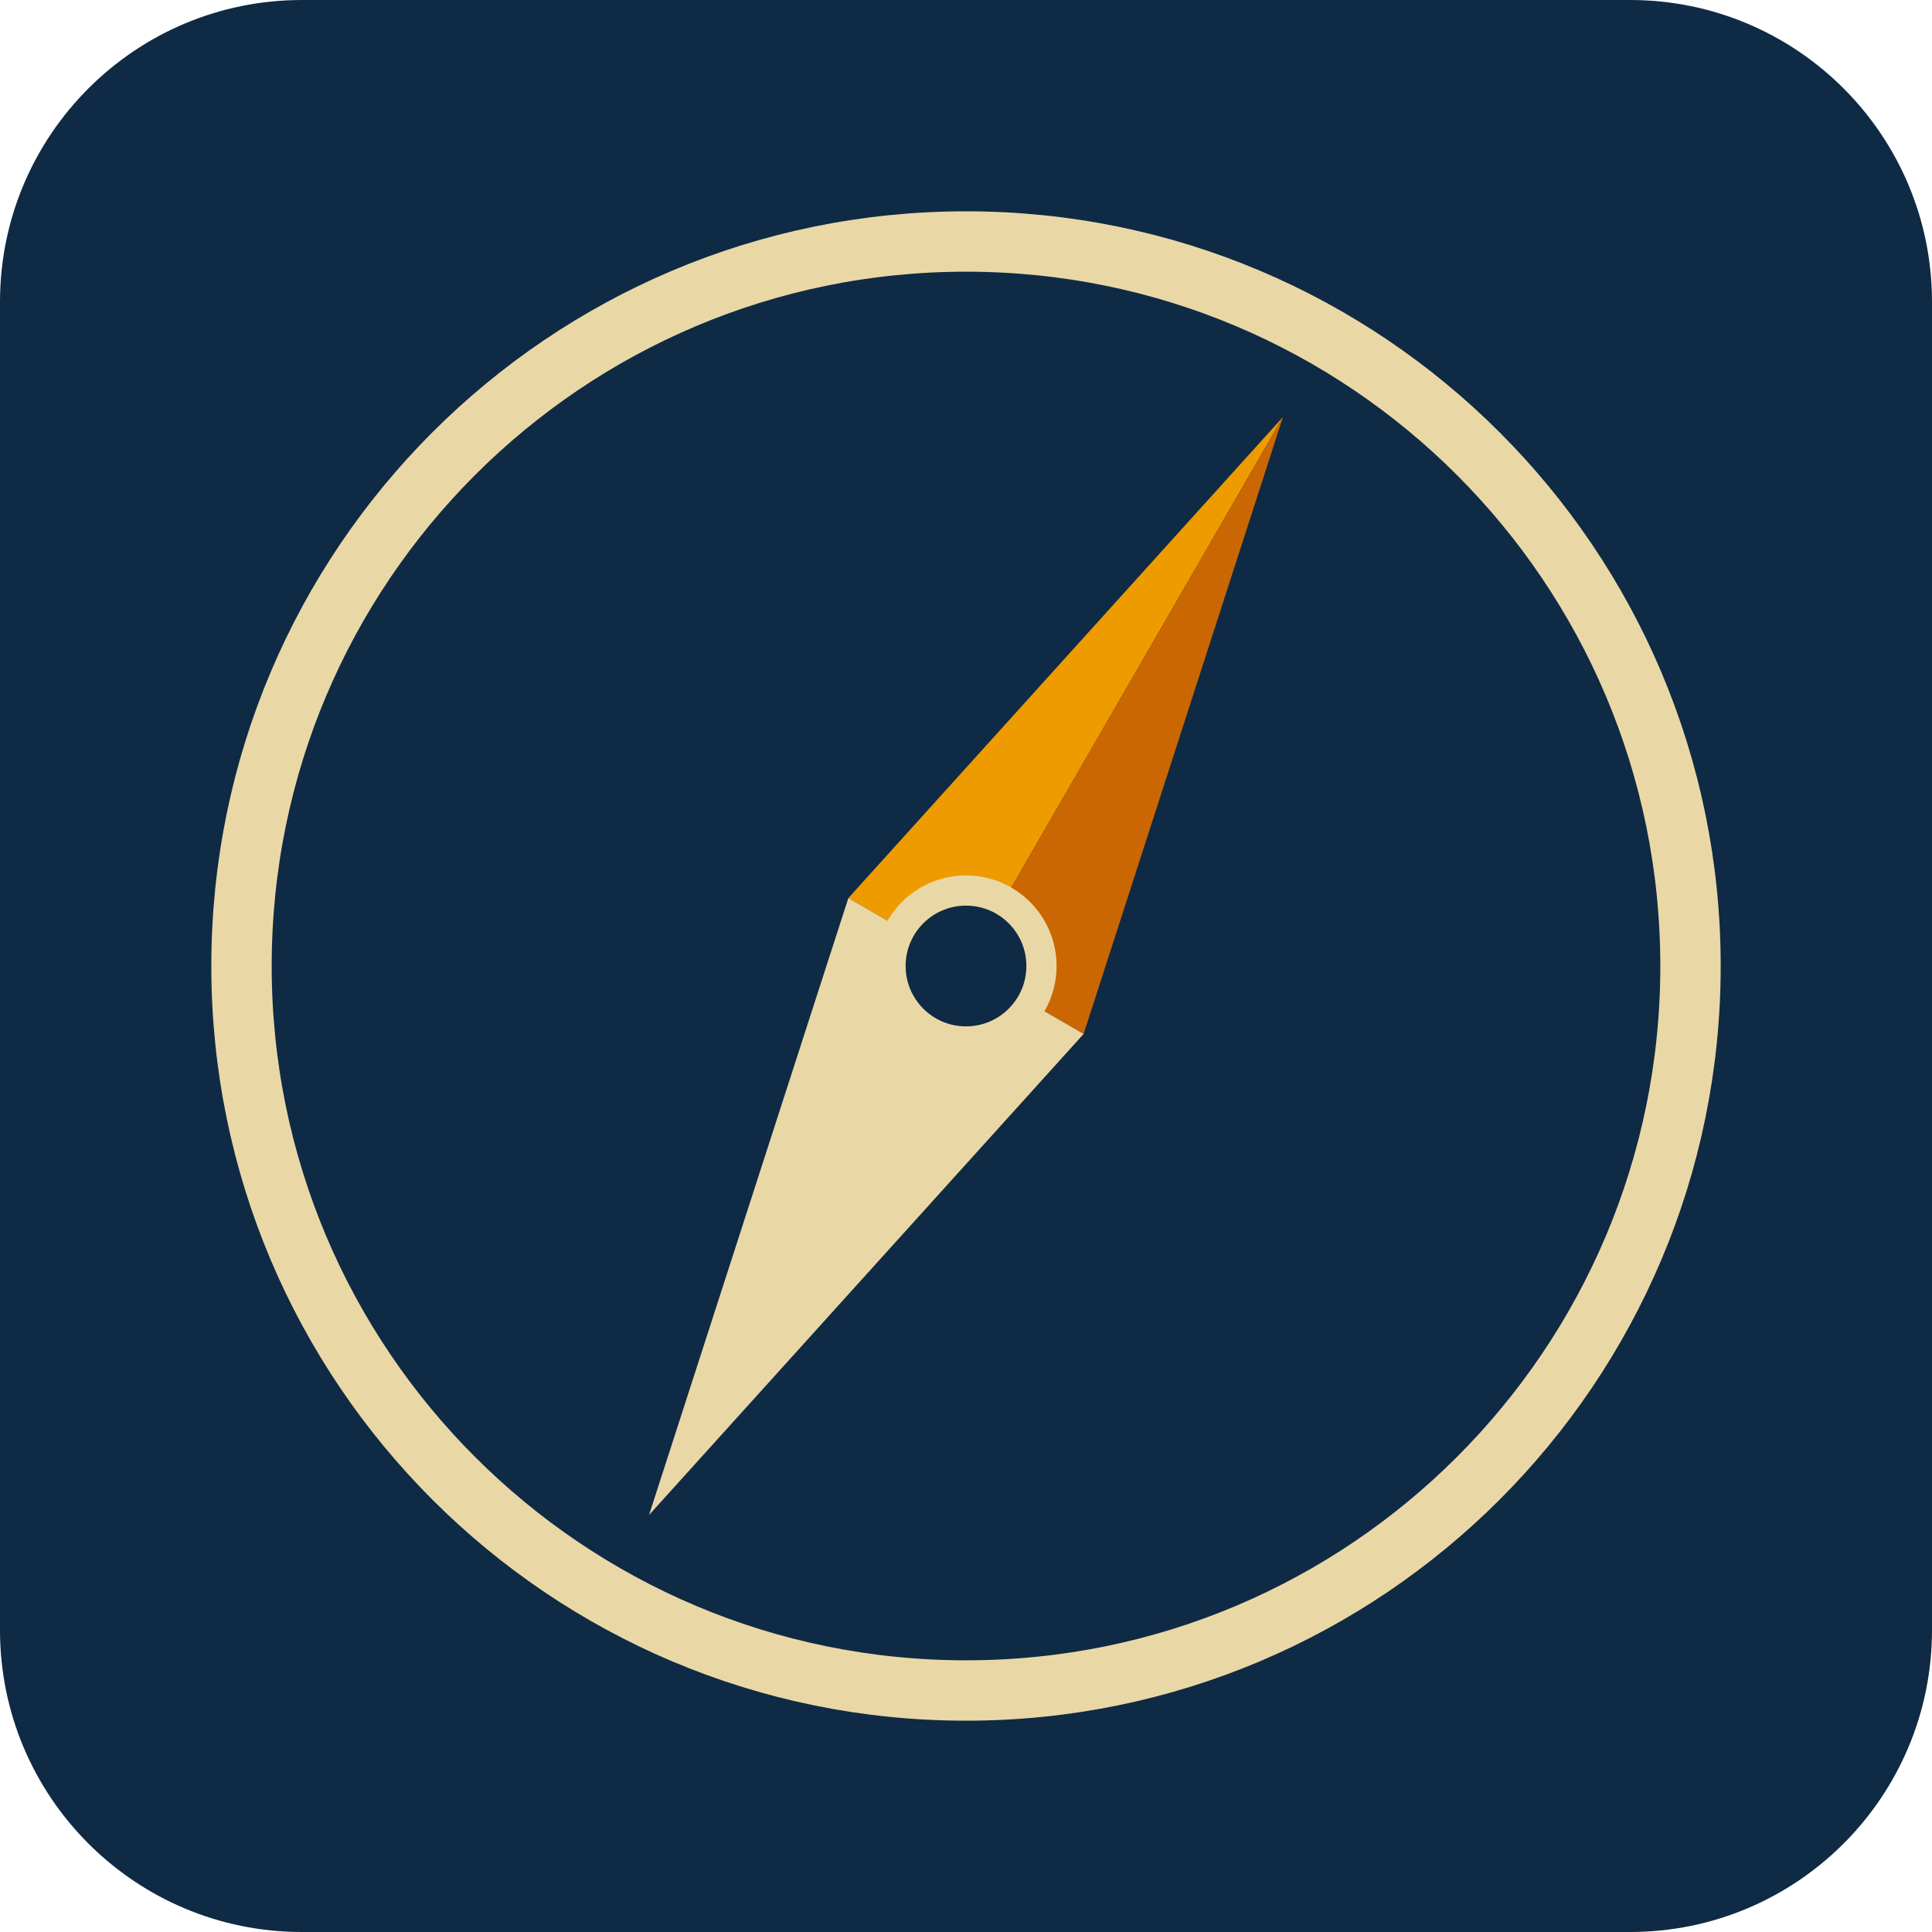
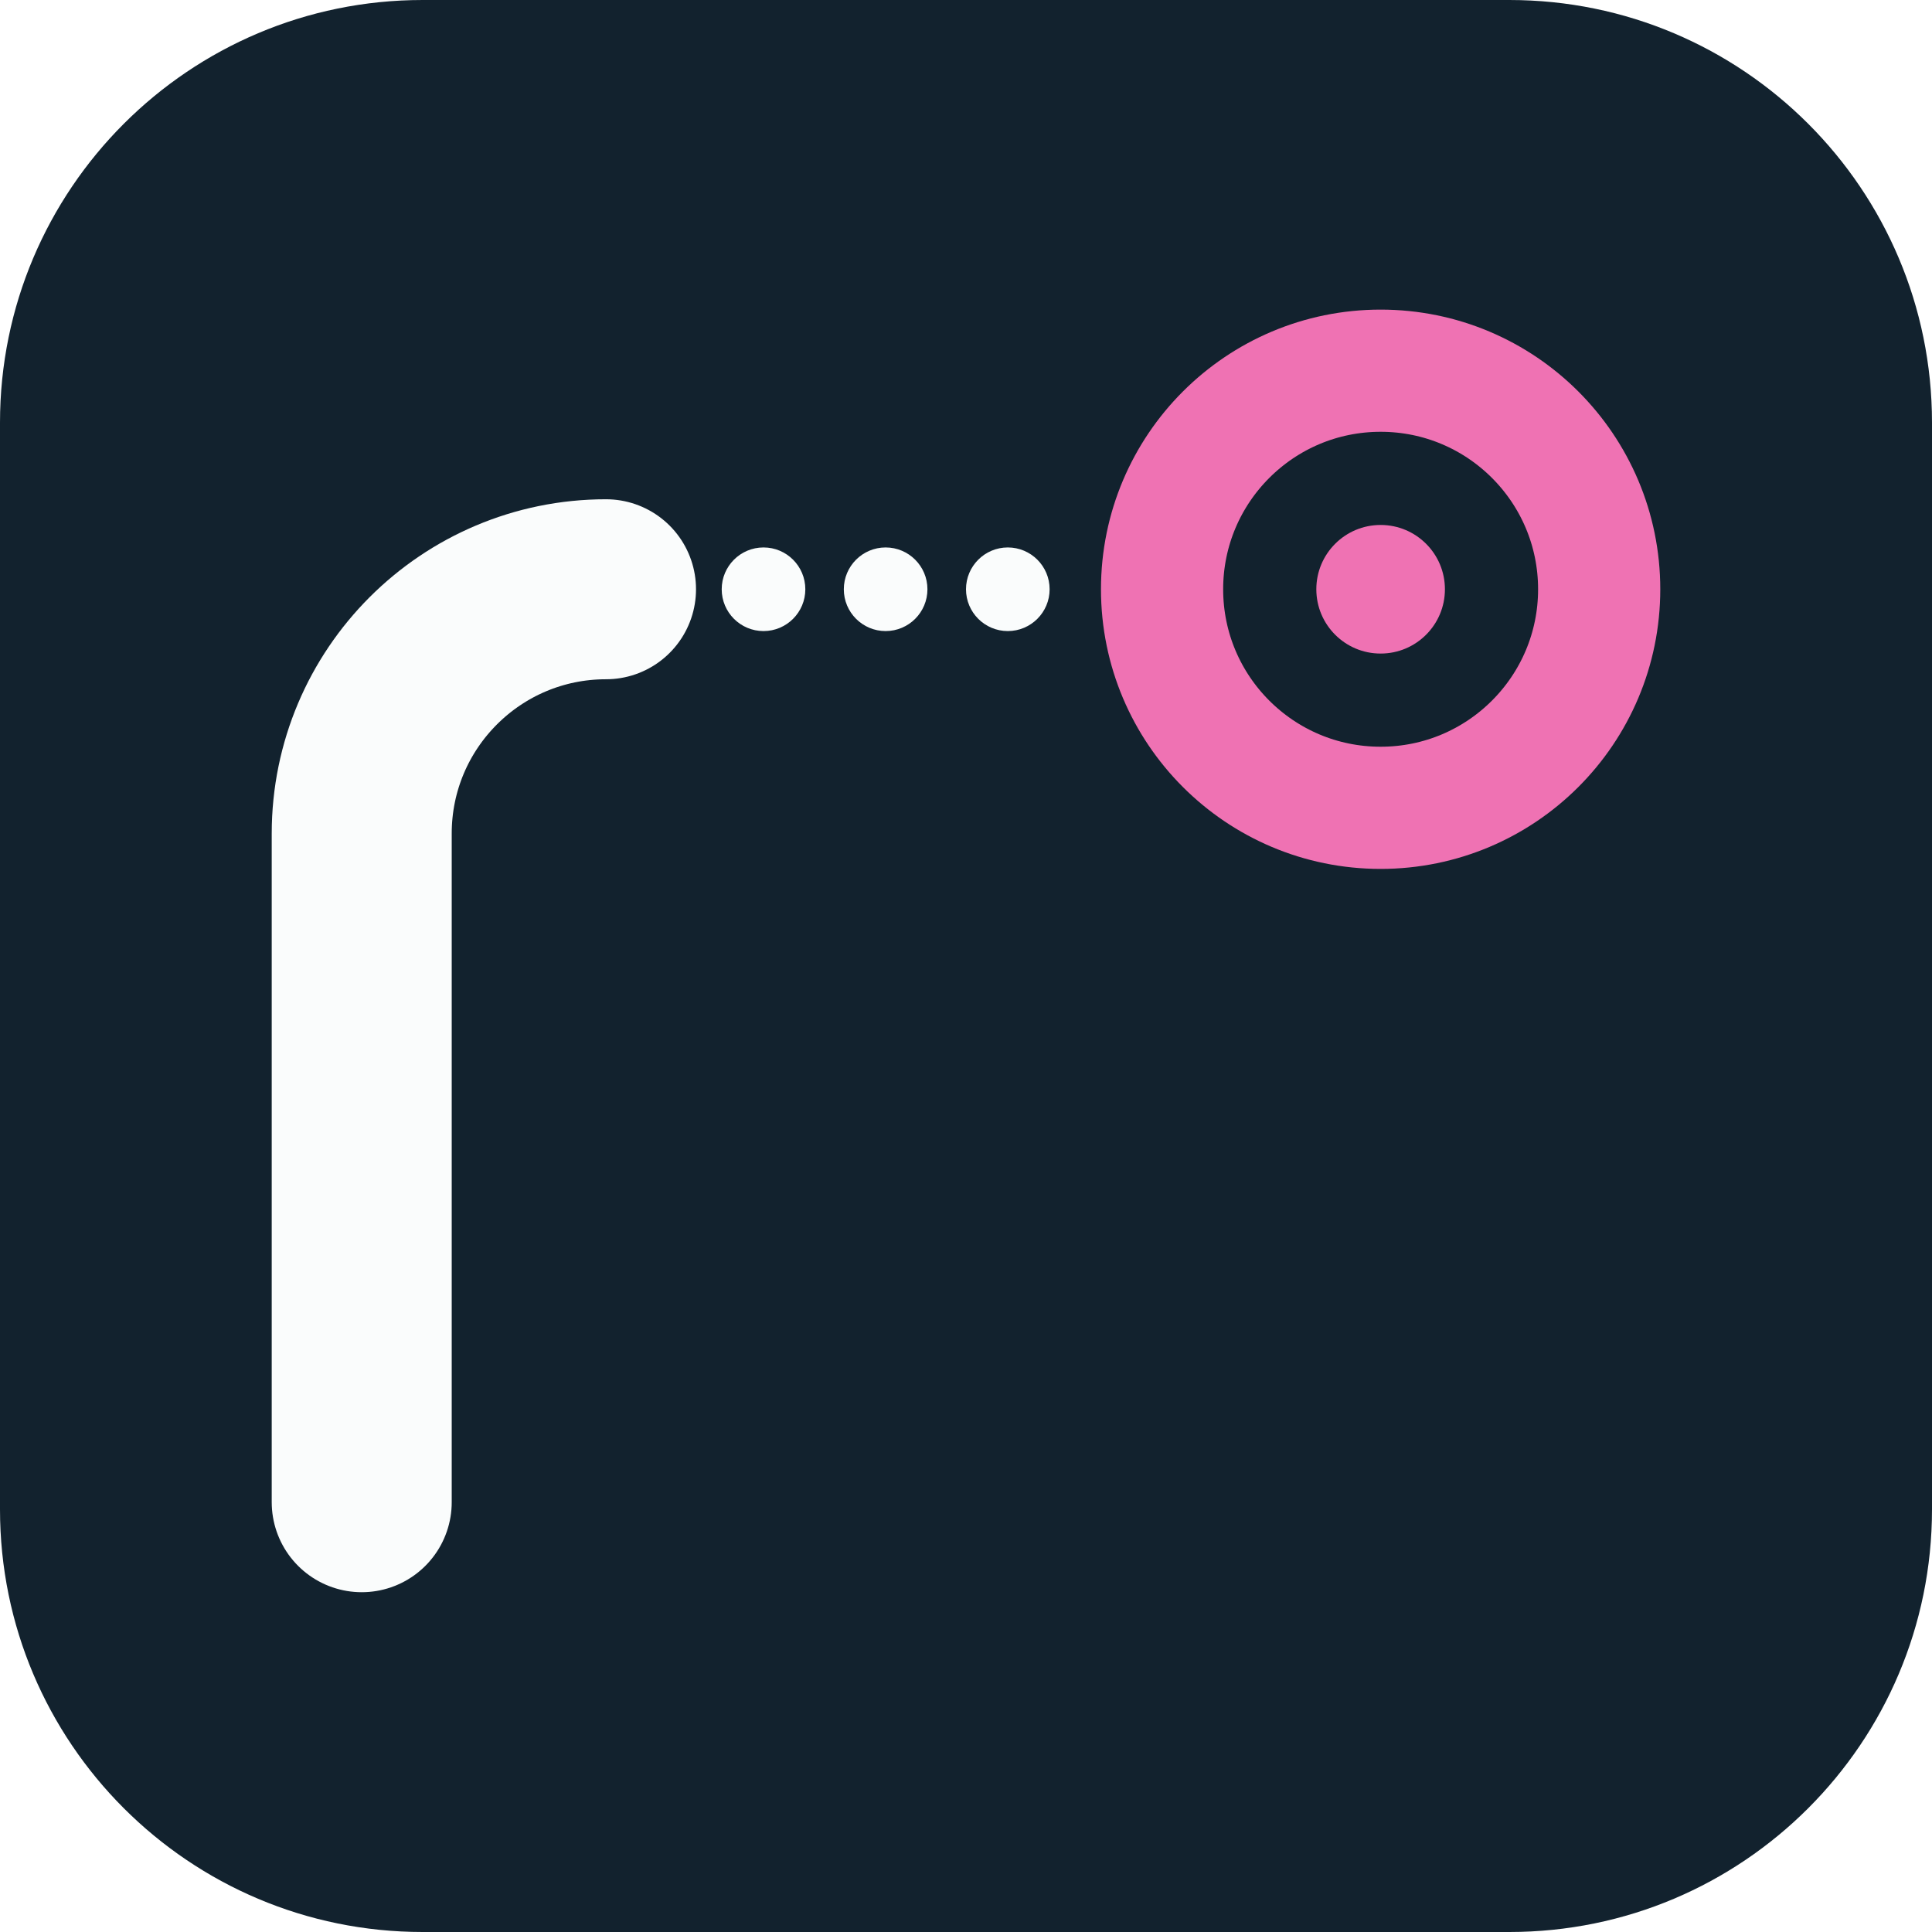
- <svg xmlns="http://www.w3.org/2000/svg" viewBox="0 0 256 256" width="256" height="256">
-   <rect width="256" height="256" rx="40" fill="#0f2a44" />
-   <circle cx="128" cy="128" r="96" fill="none" stroke="#e9d8a6" stroke-width="8" />
-   <g transform="rotate(30 128 128)">
-     <polygon points="128,44 110,128 128,128" fill="#ee9b00" />
-     <polygon points="128,44 146,128 128,128" fill="#ca6702" />
-     <polygon points="110,128 146,128 128,212" fill="#e9d8a6" />
-   </g>
-   <circle cx="128" cy="128" r="10" fill="#0f2a44" stroke="#e9d8a6" stroke-width="4" />
+ <svg xmlns="http://www.w3.org/2000/svg" viewBox="0 0 256 256" width="256" height="256" role="img">
+   <rect width="256" height="256" rx="56" fill="#12222e" />
+   <path d="M47.93 199.05V110.45A32.37 32.37 0 0 1 80.3 78.08" fill="none" stroke="#fafcfc" stroke-width="23.85" stroke-linecap="round" />
+   <circle cx="101.17" cy="78.08" r="5.54" fill="#fafcfc" />
+   <circle cx="117.35" cy="78.08" r="5.54" fill="#fafcfc" />
+   <circle cx="133.54" cy="78.08" r="5.54" fill="#fafcfc" />
+   <circle cx="182.94" cy="78.08" r="28.96" fill="none" stroke="#ef72b3" stroke-width="16.19" />
+   <circle cx="182.94" cy="78.08" r="8.52" fill="#ef72b3" />
</svg>
